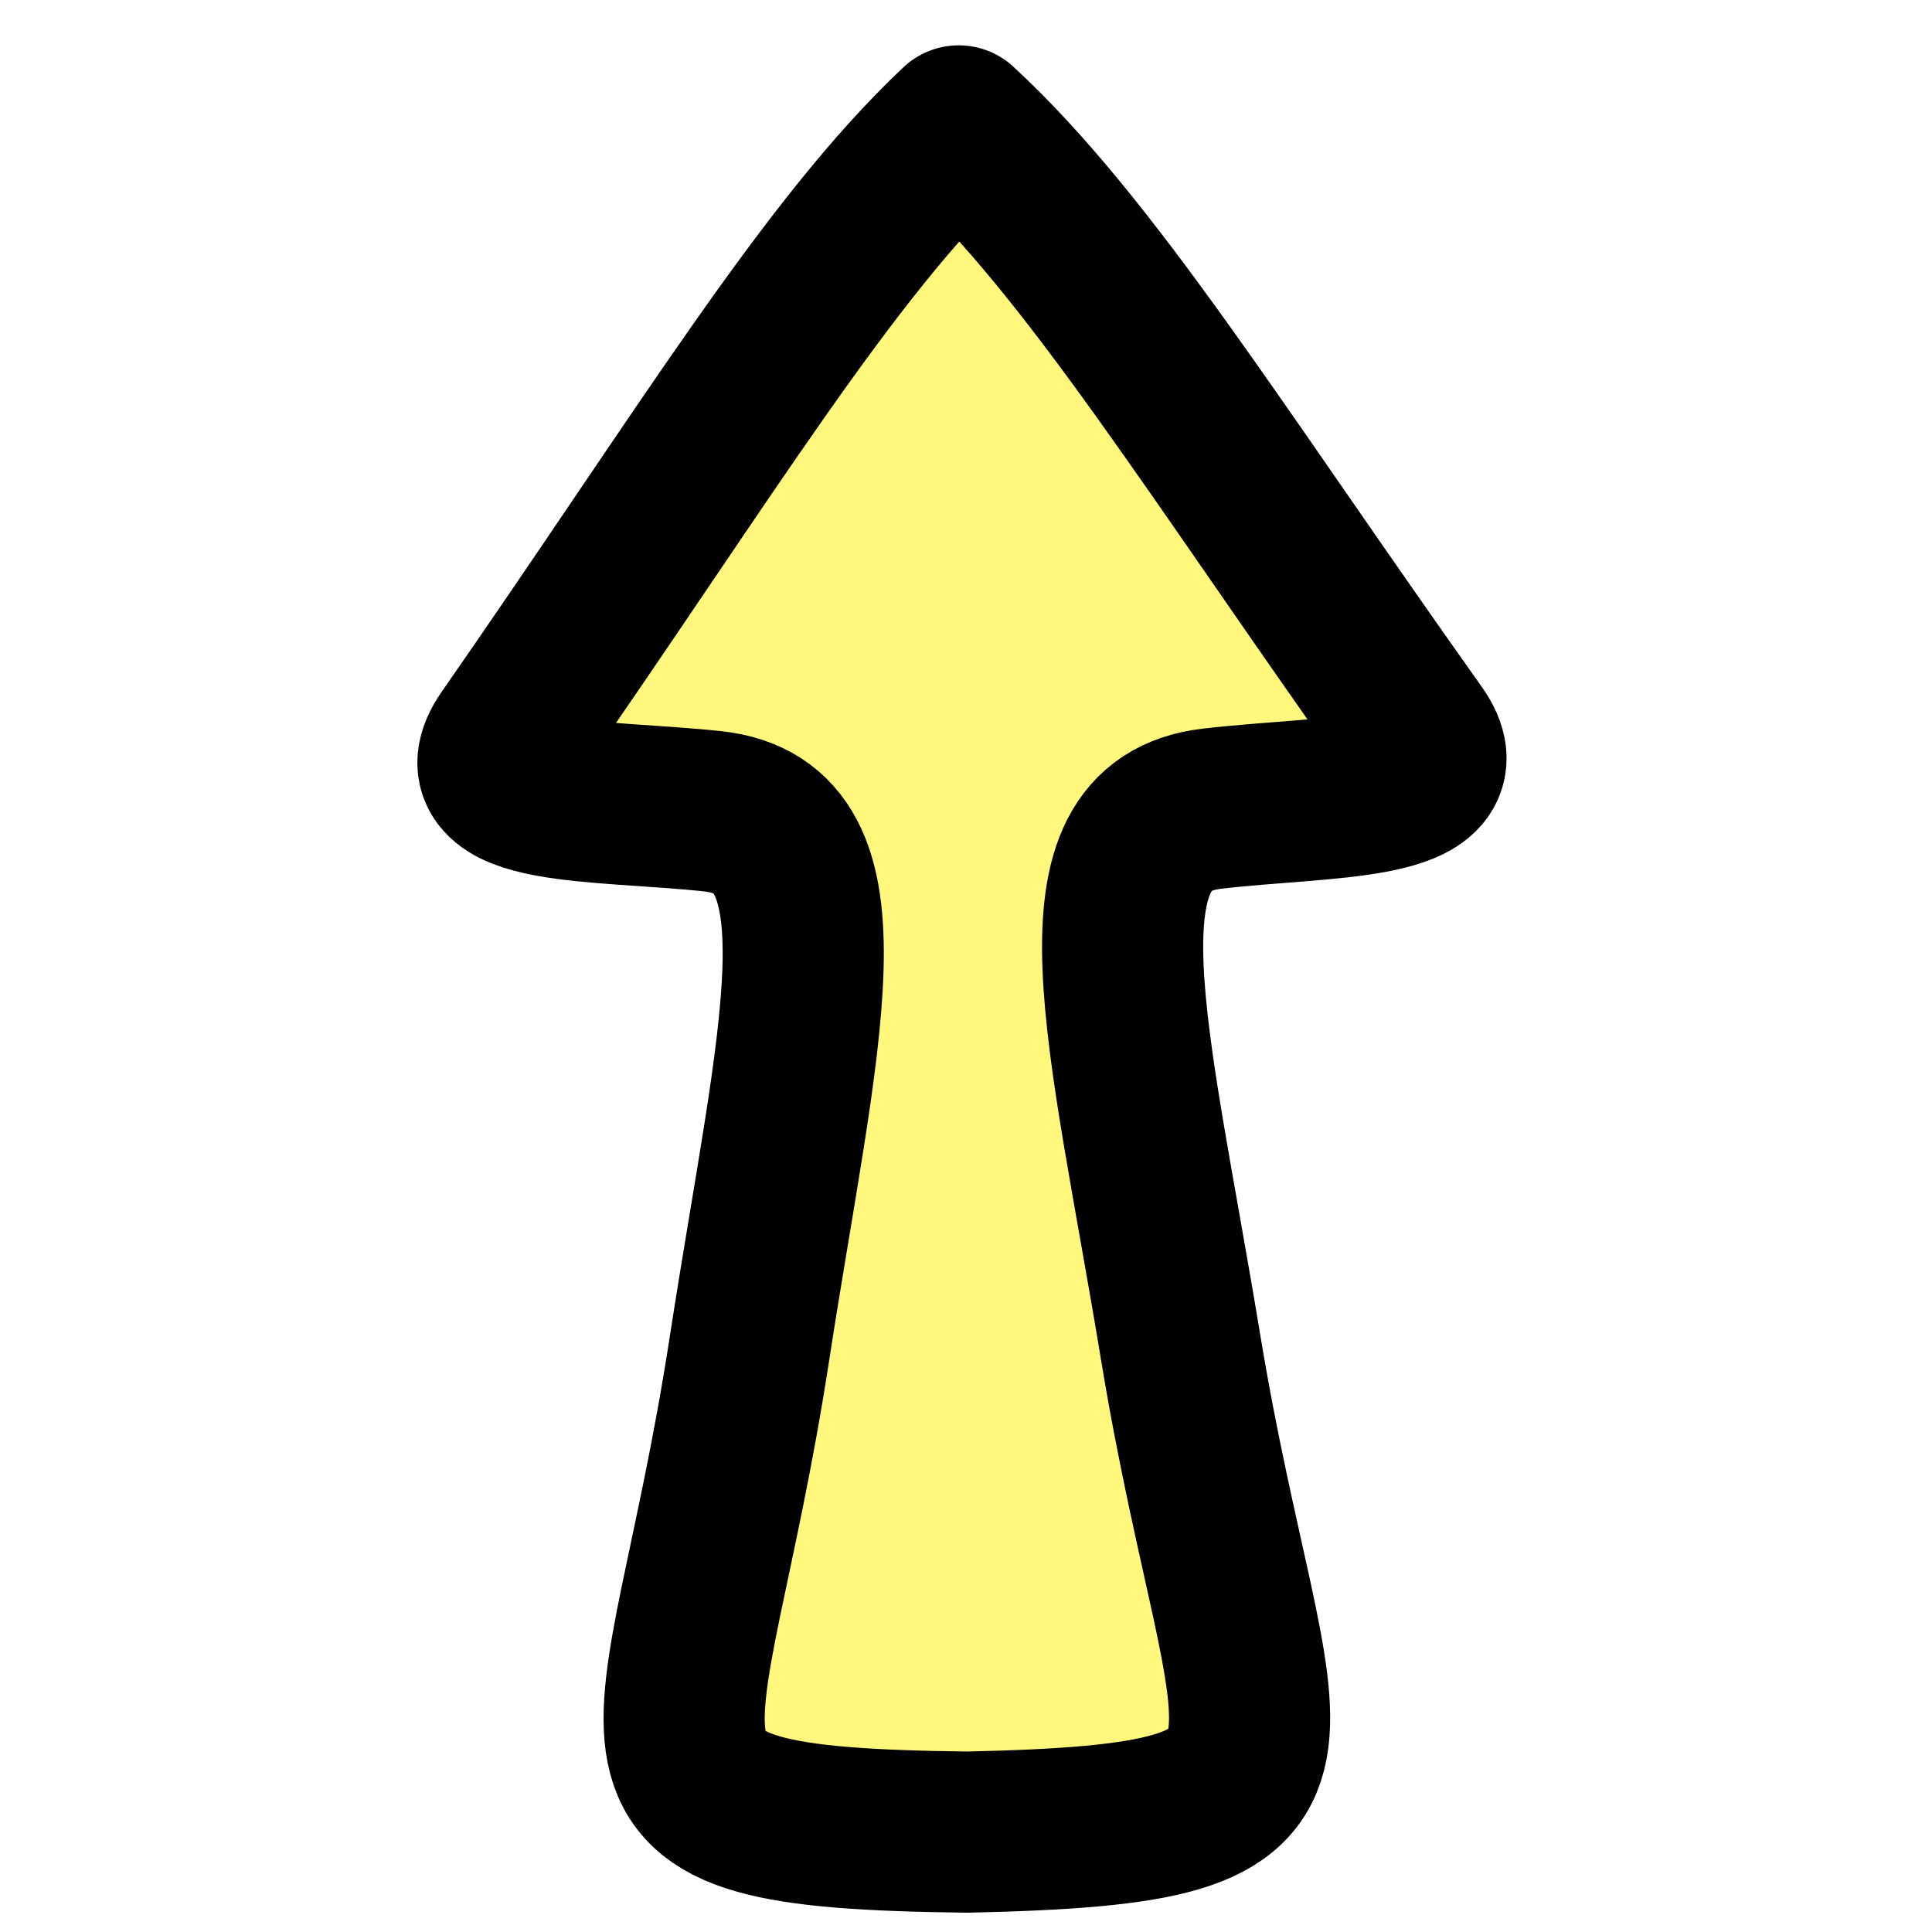
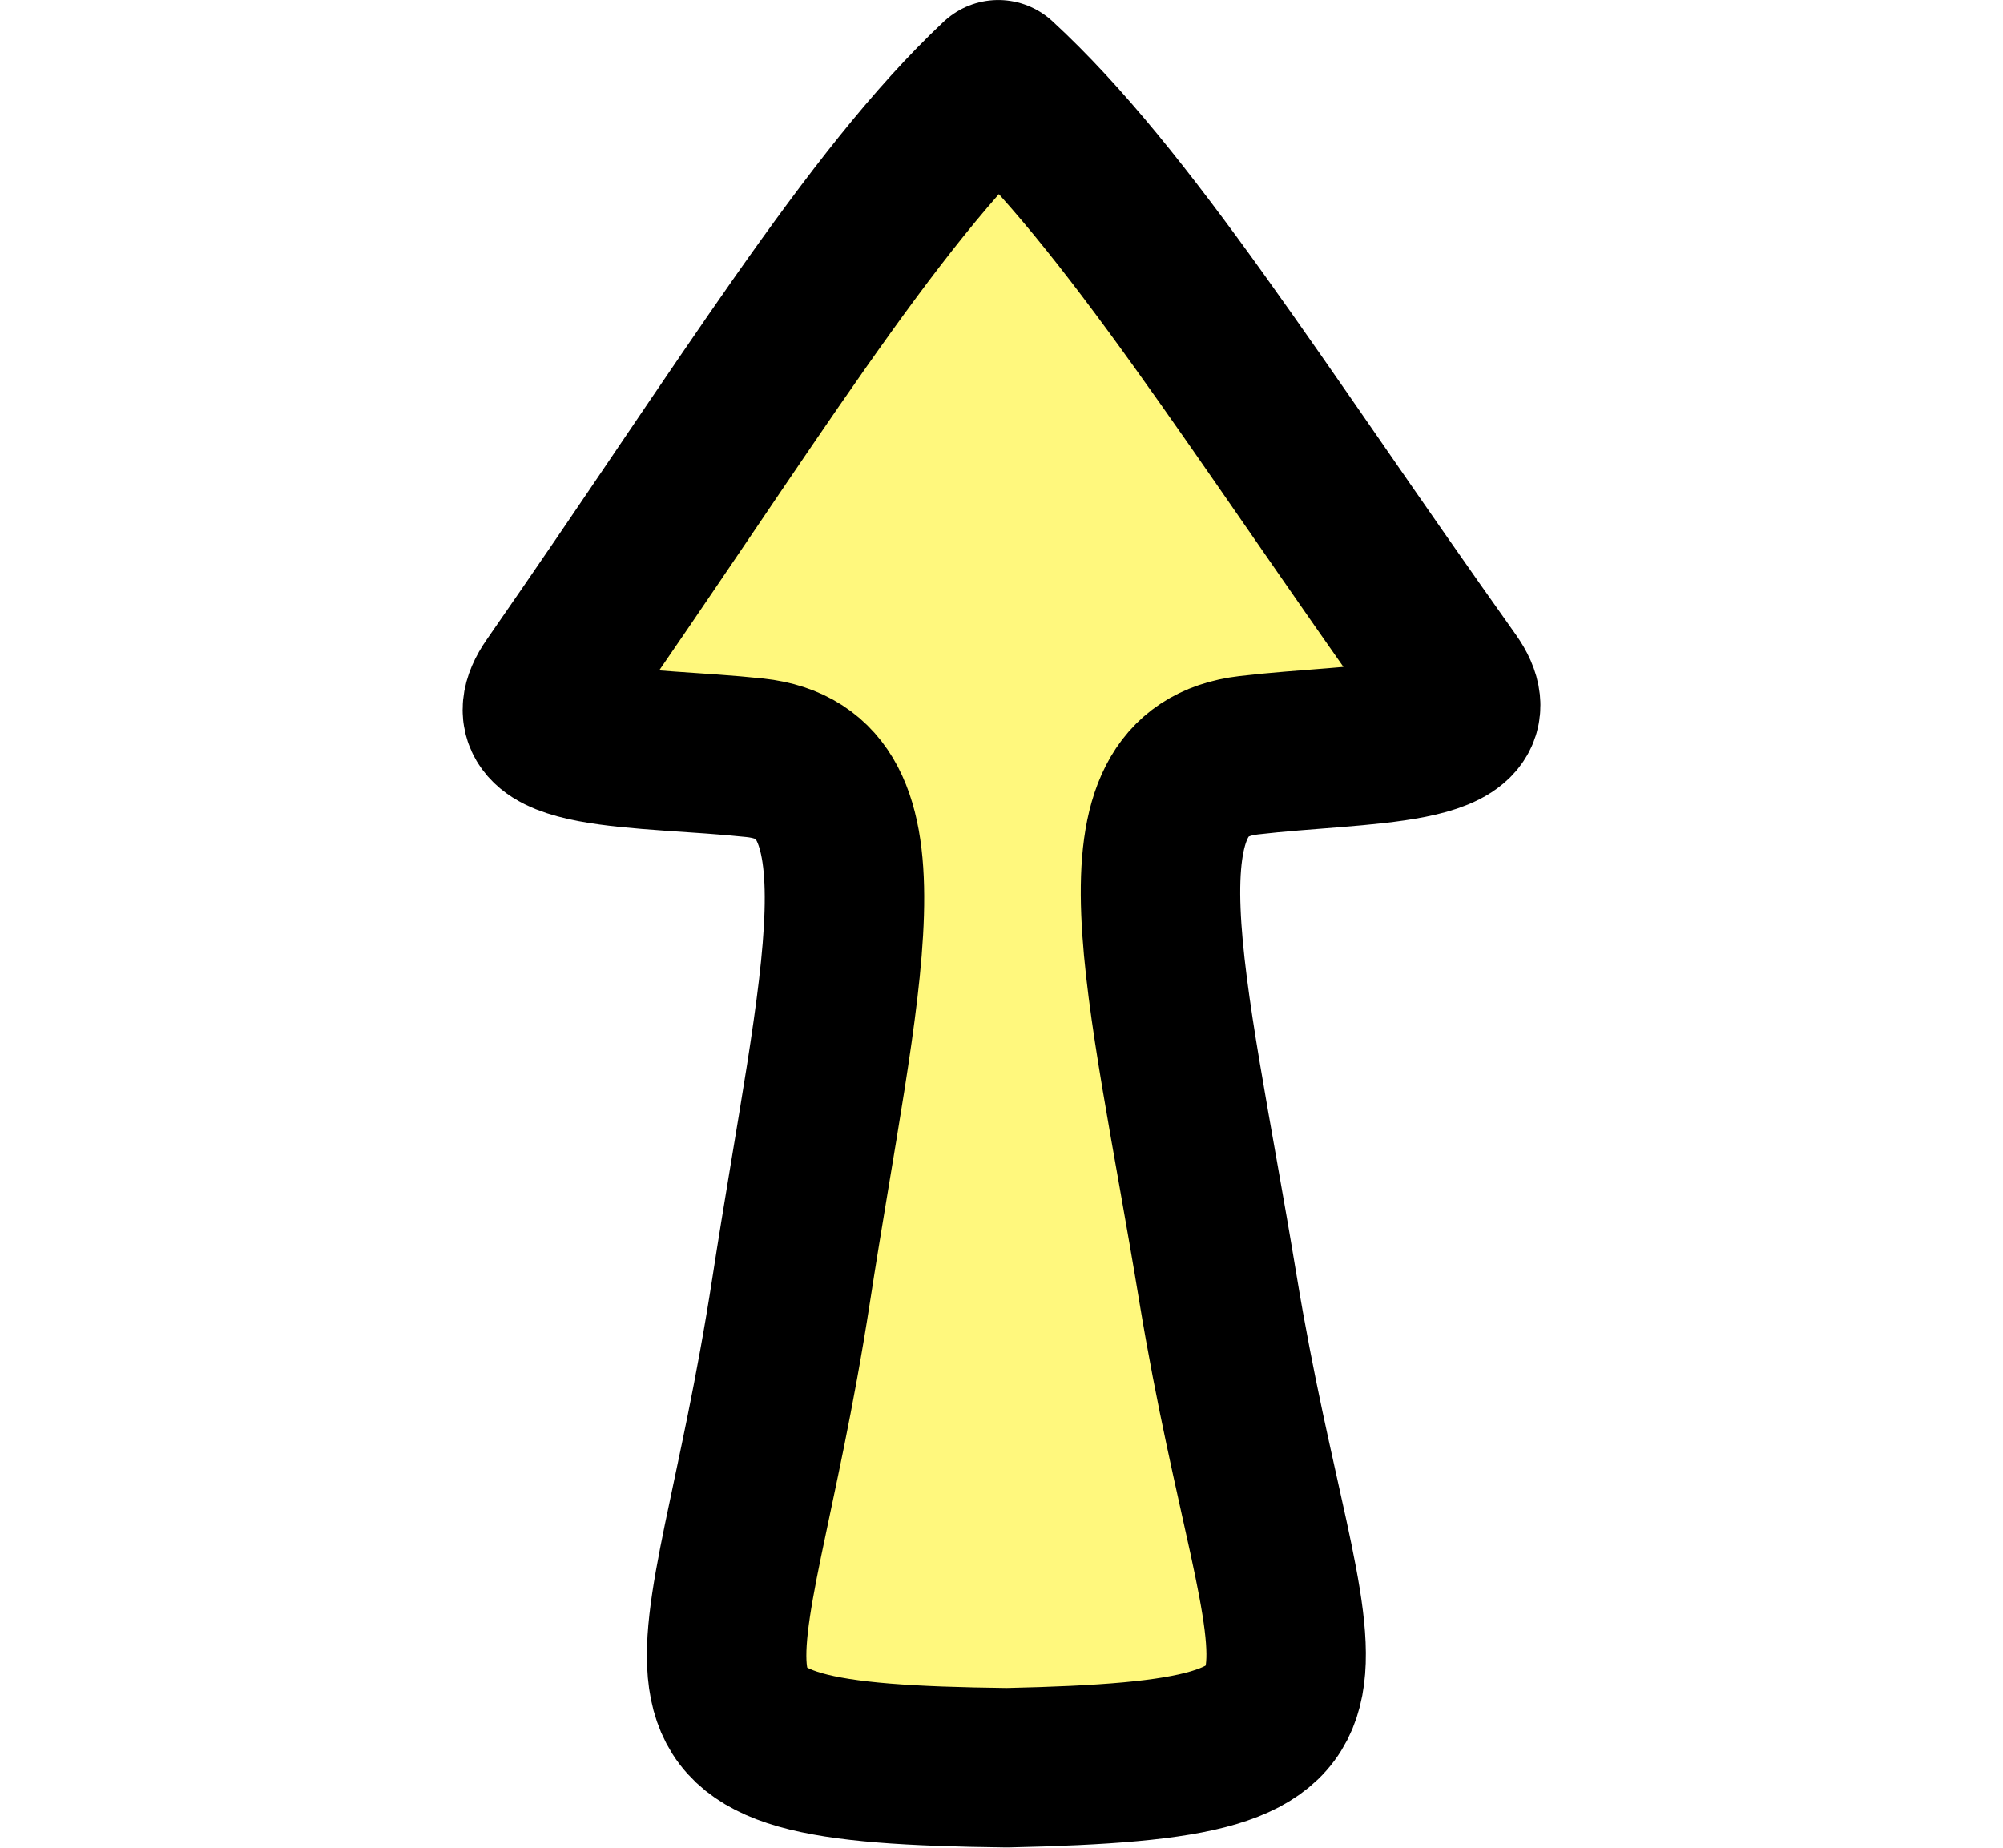
- <svg xmlns="http://www.w3.org/2000/svg" width="578.23" height="583.583" viewBox="0 0 152.99 154.406" version="1.1" id="svg1">
+ <svg xmlns="http://www.w3.org/2000/svg" width="42.849" height="39.528" viewBox="0 0 11.337 10.458" version="1.1" id="svg1">
  <defs id="defs1">
    </defs>
-   <g id="layer1" transform="translate(-4.642373,18.91697)">
-     <path id="path8-8" style="fill:#fff87d;fill-opacity:1;stroke:#000000;stroke-width:12.879;stroke-linejoin:round;stroke-miterlimit:8.2;stroke-dasharray:none;stroke-opacity:0.998" d="M 81.262,-8.855 C 70.838,0.953 61.073,17.267 45.229,40.047 c -3.881,5.58 7.307,4.904 16.361,5.873 11.488,1.229 6.811,17.888 2.938,43.02 -5.191,33.681 -13.972,38.2 17.434,38.566 31.4,-0.688 22.573,-5.118 17.037,-38.744 -4.131,-25.09 -8.978,-41.7 2.496,-43.047 9.044,-1.062 20.239,-0.499 16.301,-6.039 C 101.718,17.059 91.786,0.846 81.262,-8.855 Z" />
+   <g id="layer1" transform="translate(-75.7558,-55.93214)">
+     <path id="path8-8" style="fill:#fff87d;fill-opacity:1;stroke:#000000;stroke-width:12.879;stroke-linejoin:round;stroke-miterlimit:8.2;stroke-dasharray:none;stroke-opacity:0.998" d="M 81.262,-8.855 C 70.838,0.953 61.073,17.267 45.229,40.047 c -3.881,5.58 7.307,4.904 16.361,5.873 11.488,1.229 6.811,17.888 2.938,43.02 -5.191,33.681 -13.972,38.2 17.434,38.566 31.4,-0.688 22.573,-5.118 17.037,-38.744 -4.131,-25.09 -8.978,-41.7 2.496,-43.047 9.044,-1.062 20.239,-0.499 16.301,-6.039 C 101.718,17.059 91.786,0.846 81.262,-8.855 Z" transform="matrix(0.07007821,0,0,0.07007821,75.71149,57.00395)" />
  </g>
</svg>
